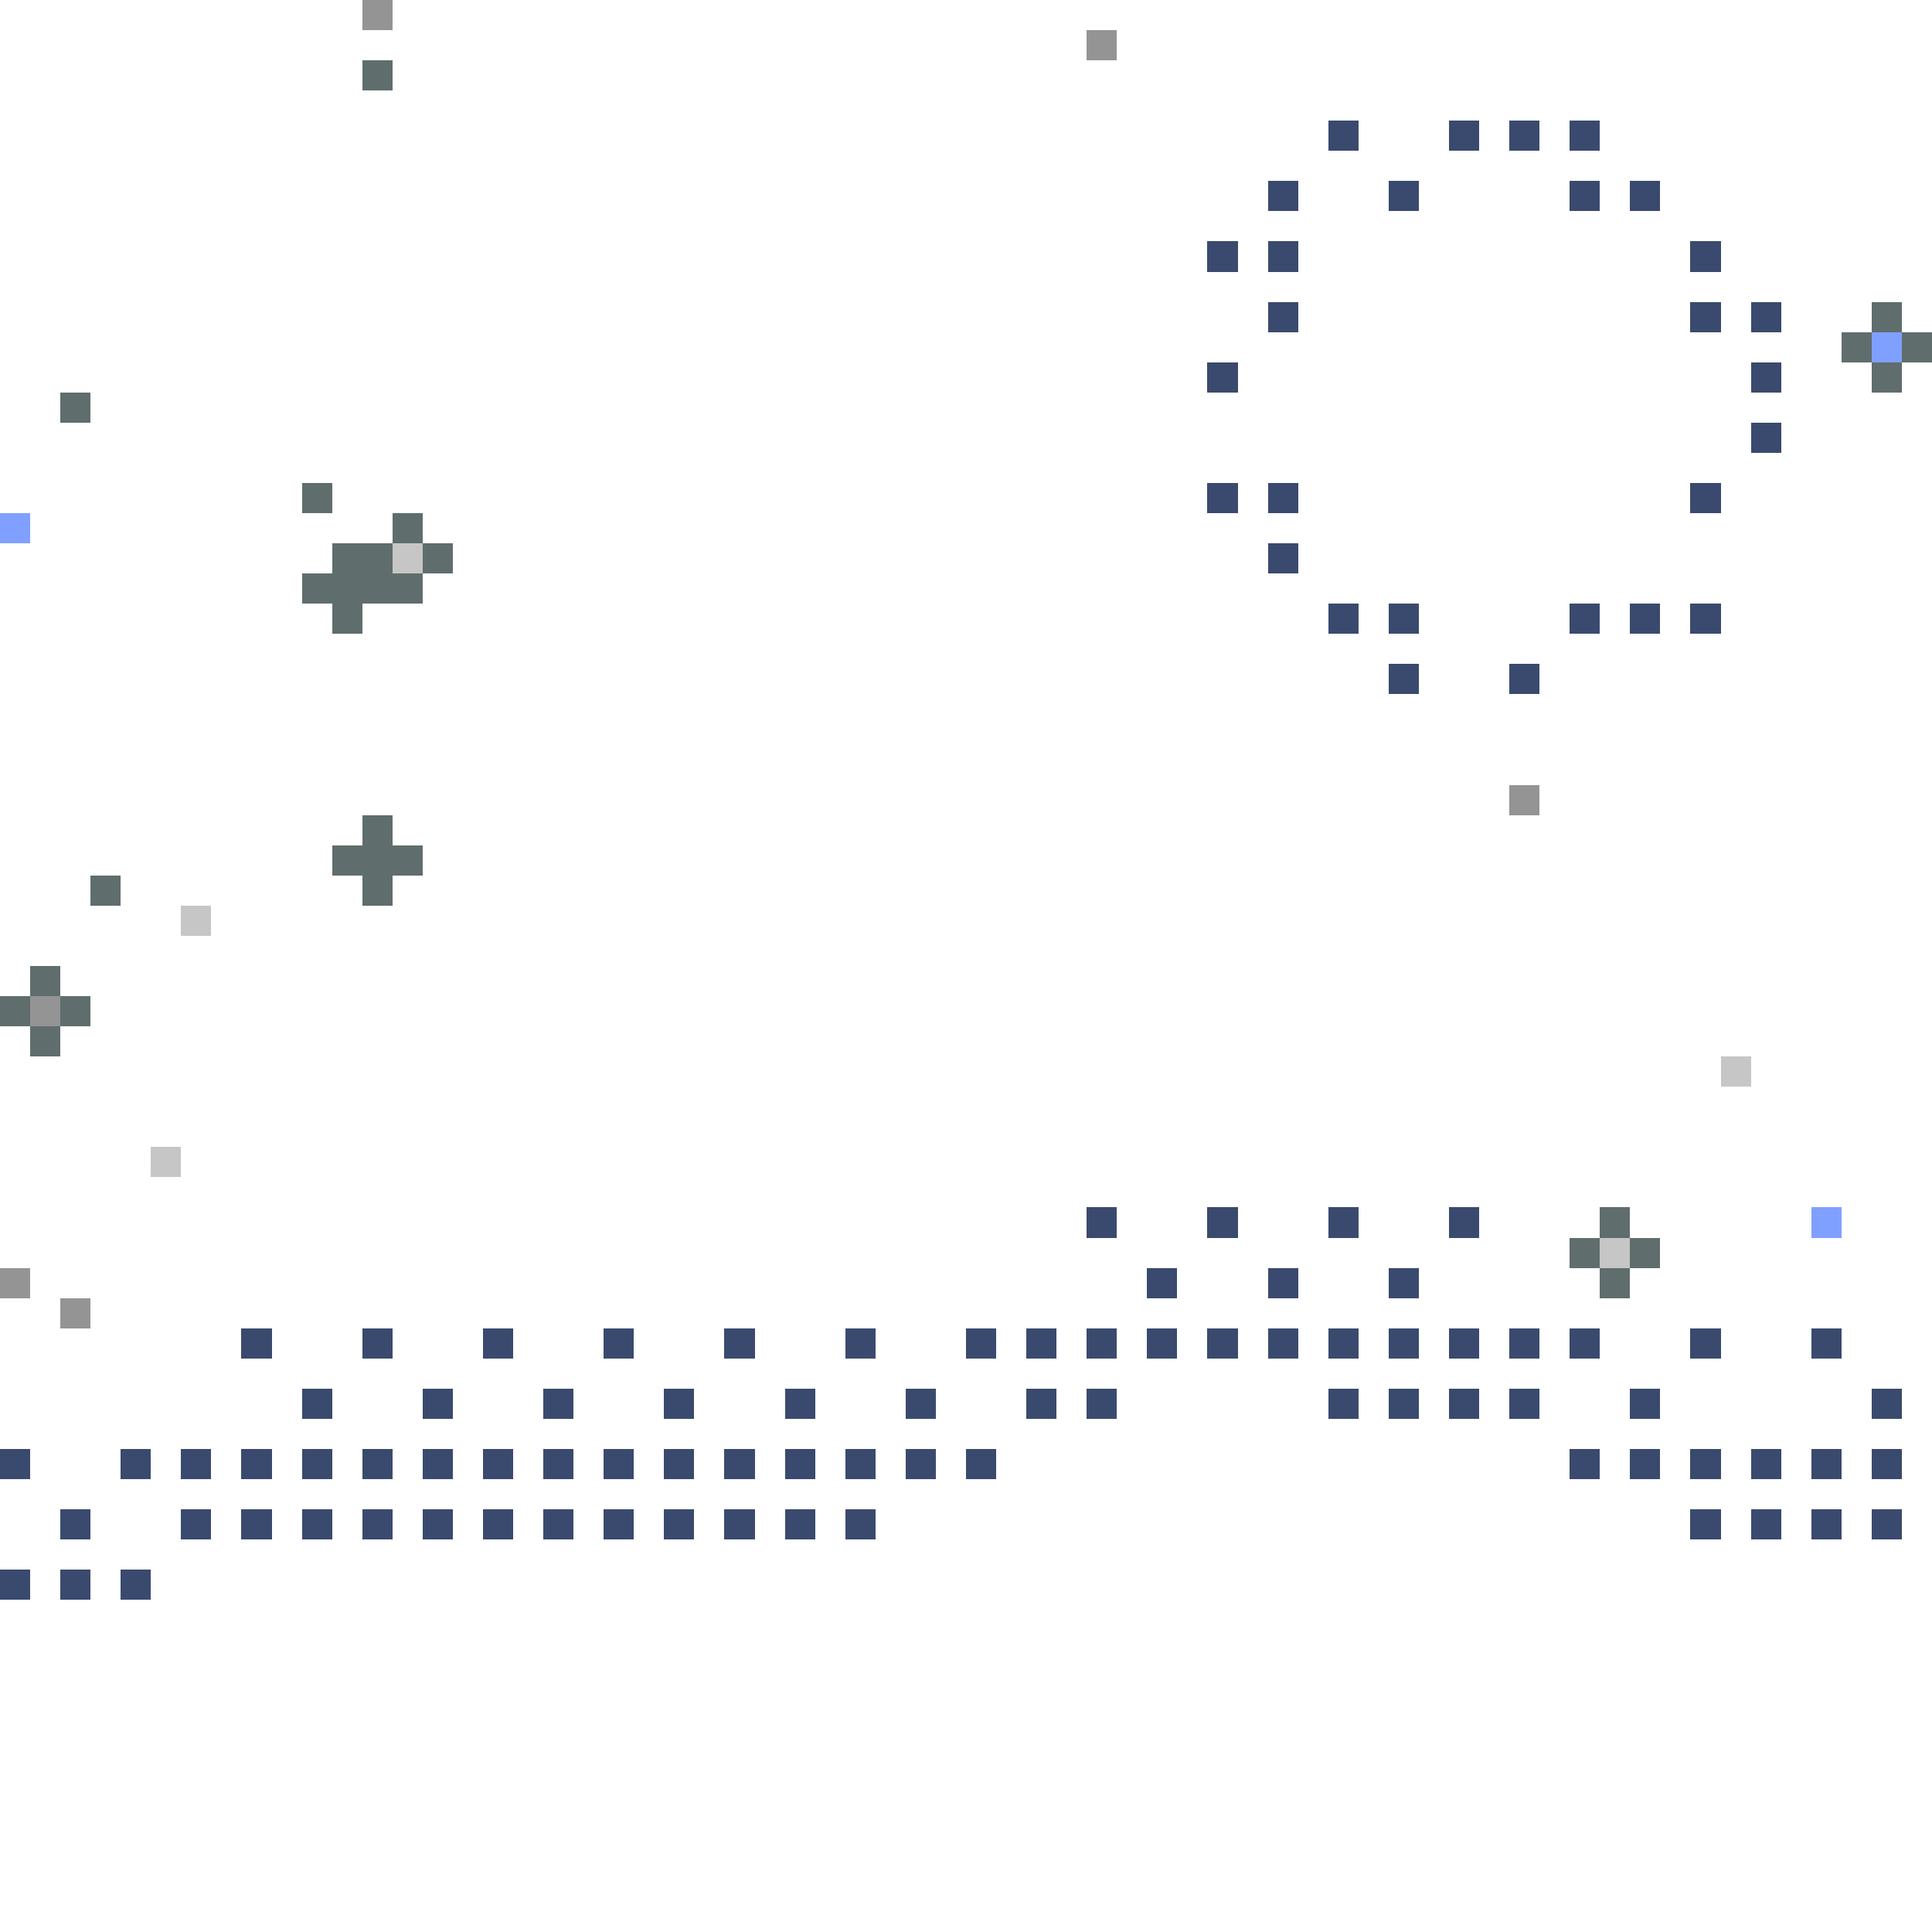
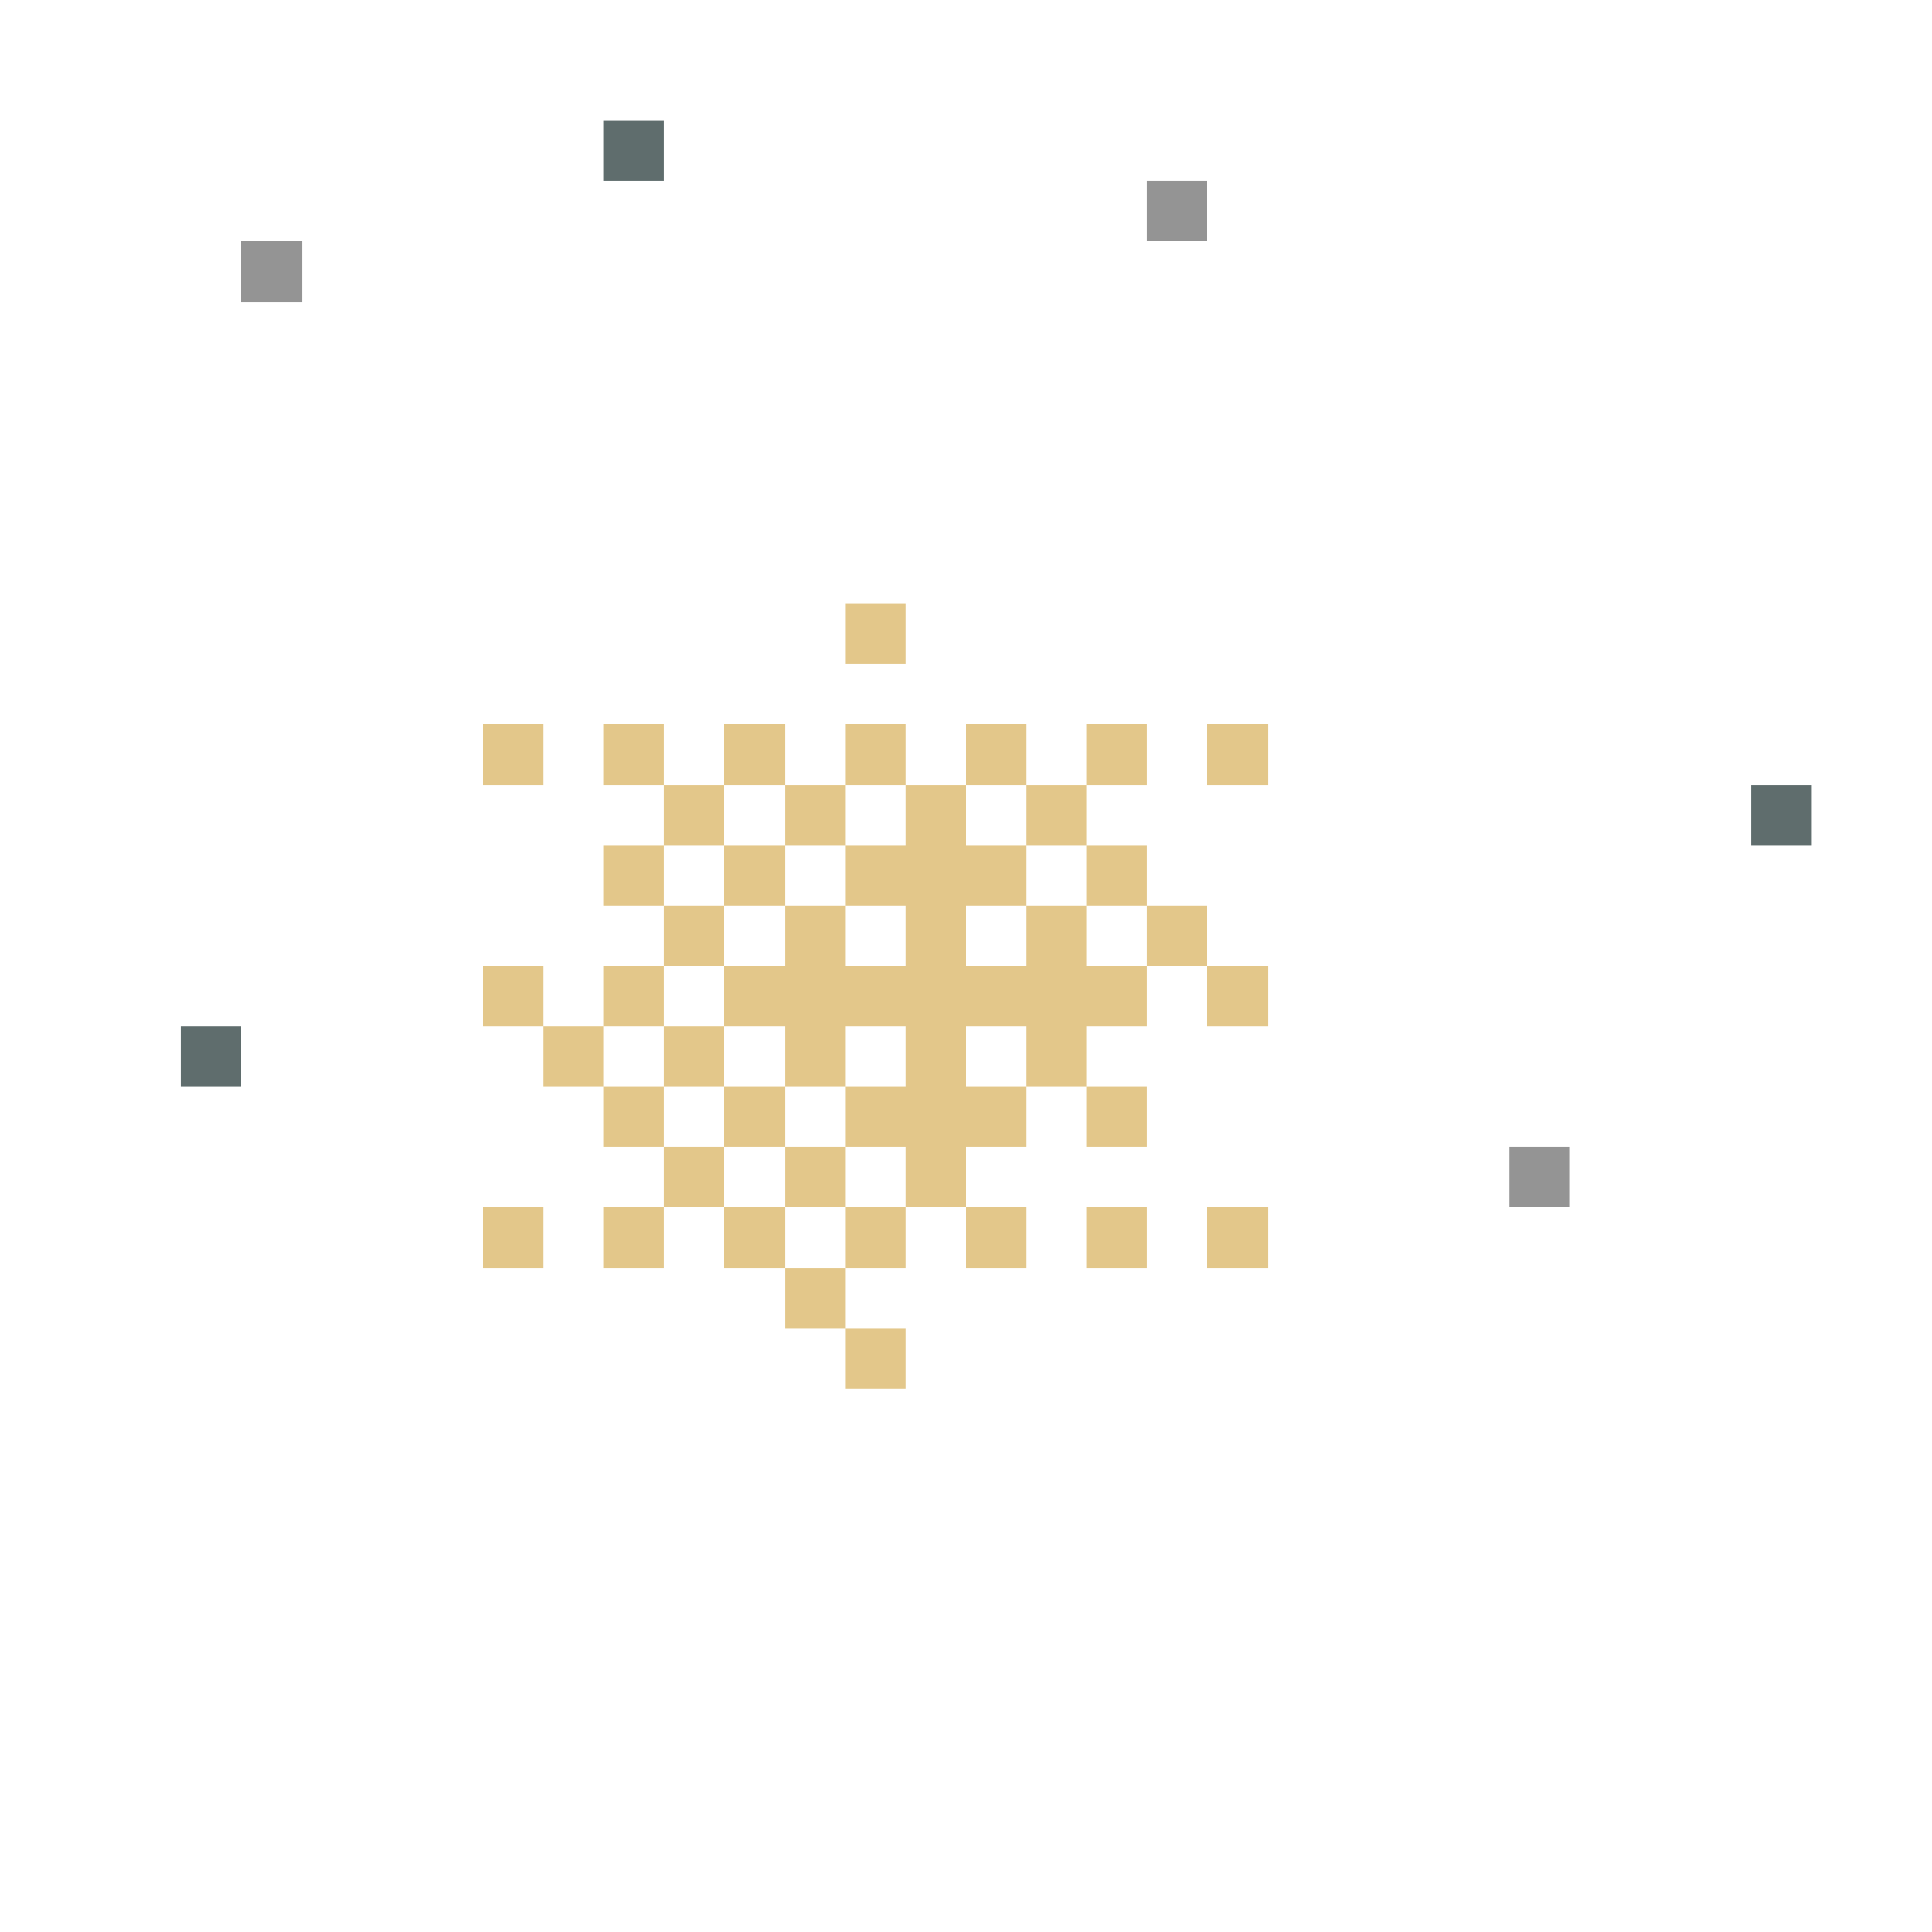
<svg xmlns="http://www.w3.org/2000/svg" width="1024" height="1024" viewBox="0 0 1024 1024" shape-rendering="crispEdges">
-   <rect x="192" y="0" width="16" height="16" fill="#949494" />
-   <rect x="576" y="16" width="16" height="16" fill="#949494" />
-   <rect x="192" y="32" width="16" height="16" fill="#5f6d6d" />
-   <rect x="704" y="64" width="16" height="16" fill="#3a4a6e" />
-   <rect x="768" y="64" width="16" height="16" fill="#3a4a6e" />
-   <rect x="800" y="64" width="16" height="16" fill="#3a4a6e" />
-   <rect x="832" y="64" width="16" height="16" fill="#3a4a6e" />
-   <rect x="672" y="96" width="16" height="16" fill="#3a4a6e" />
-   <rect x="736" y="96" width="16" height="16" fill="#3a4a6e" />
-   <rect x="832" y="96" width="16" height="16" fill="#3a4a6e" />
-   <rect x="864" y="96" width="16" height="16" fill="#3a4a6e" />
-   <rect x="640" y="128" width="16" height="16" fill="#3a4a6e" />
-   <rect x="672" y="128" width="16" height="16" fill="#3a4a6e" />
-   <rect x="896" y="128" width="16" height="16" fill="#3a4a6e" />
-   <rect x="672" y="160" width="16" height="16" fill="#3a4a6e" />
-   <rect x="896" y="160" width="16" height="16" fill="#3a4a6e" />
-   <rect x="928" y="160" width="16" height="16" fill="#3a4a6e" />
-   <rect x="992" y="160" width="16" height="16" fill="#5f6d6d" />
-   <rect x="976" y="176" width="16" height="16" fill="#5f6d6d" />
-   <rect x="992" y="176" width="16" height="16" fill="#80a0ff" />
-   <rect x="1008" y="176" width="16" height="16" fill="#5f6d6d" />
-   <rect x="640" y="192" width="16" height="16" fill="#3a4a6e" />
-   <rect x="928" y="192" width="16" height="16" fill="#3a4a6e" />
-   <rect x="992" y="192" width="16" height="16" fill="#5f6d6d" />
-   <rect x="32" y="208" width="16" height="16" fill="#5f6d6d" />
-   <rect x="928" y="224" width="16" height="16" fill="#3a4a6e" />
-   <rect x="160" y="256" width="16" height="16" fill="#5f6d6d" />
-   <rect x="640" y="256" width="16" height="16" fill="#3a4a6e" />
-   <rect x="672" y="256" width="16" height="16" fill="#3a4a6e" />
-   <rect x="896" y="256" width="16" height="16" fill="#3a4a6e" />
-   <rect x="0" y="272" width="16" height="16" fill="#80a0ff" />
-   <rect x="208" y="272" width="16" height="16" fill="#5f6d6d" />
-   <rect x="176" y="288" width="32" height="16" fill="#5f6d6d" />
-   <rect x="208" y="288" width="16" height="16" fill="#c6c6c6" />
-   <rect x="224" y="288" width="16" height="16" fill="#5f6d6d" />
-   <rect x="672" y="288" width="16" height="16" fill="#3a4a6e" />
-   <rect x="160" y="304" width="64" height="16" fill="#5f6d6d" />
-   <rect x="176" y="320" width="16" height="16" fill="#5f6d6d" />
-   <rect x="704" y="320" width="16" height="16" fill="#3a4a6e" />
-   <rect x="736" y="320" width="16" height="16" fill="#3a4a6e" />
-   <rect x="832" y="320" width="16" height="16" fill="#3a4a6e" />
-   <rect x="864" y="320" width="16" height="16" fill="#3a4a6e" />
-   <rect x="896" y="320" width="16" height="16" fill="#3a4a6e" />
-   <rect x="736" y="352" width="16" height="16" fill="#3a4a6e" />
-   <rect x="800" y="352" width="16" height="16" fill="#3a4a6e" />
-   <rect x="800" y="416" width="16" height="16" fill="#949494" />
-   <rect x="192" y="432" width="16" height="16" fill="#5f6d6d" />
-   <rect x="176" y="448" width="48" height="16" fill="#5f6d6d" />
-   <rect x="48" y="464" width="16" height="16" fill="#5f6d6d" />
-   <rect x="192" y="464" width="16" height="16" fill="#5f6d6d" />
-   <rect x="96" y="480" width="16" height="16" fill="#c6c6c6" />
-   <rect x="16" y="512" width="16" height="16" fill="#5f6d6d" />
-   <rect x="0" y="528" width="16" height="16" fill="#5f6d6d" />
-   <rect x="16" y="528" width="16" height="16" fill="#949494" />
-   <rect x="32" y="528" width="16" height="16" fill="#5f6d6d" />
-   <rect x="16" y="544" width="16" height="16" fill="#5f6d6d" />
-   <rect x="912" y="560" width="16" height="16" fill="#c6c6c6" />
-   <rect x="80" y="608" width="16" height="16" fill="#c6c6c6" />
-   <rect x="576" y="640" width="16" height="16" fill="#3a4a6e" />
-   <rect x="640" y="640" width="16" height="16" fill="#3a4a6e" />
-   <rect x="704" y="640" width="16" height="16" fill="#3a4a6e" />
-   <rect x="768" y="640" width="16" height="16" fill="#3a4a6e" />
-   <rect x="848" y="640" width="16" height="16" fill="#5f6d6d" />
-   <rect x="960" y="640" width="16" height="16" fill="#80a0ff" />
-   <rect x="832" y="656" width="16" height="16" fill="#5f6d6d" />
-   <rect x="848" y="656" width="16" height="16" fill="#c6c6c6" />
-   <rect x="864" y="656" width="16" height="16" fill="#5f6d6d" />
-   <rect x="0" y="672" width="16" height="16" fill="#949494" />
-   <rect x="608" y="672" width="16" height="16" fill="#3a4a6e" />
-   <rect x="672" y="672" width="16" height="16" fill="#3a4a6e" />
-   <rect x="736" y="672" width="16" height="16" fill="#3a4a6e" />
-   <rect x="848" y="672" width="16" height="16" fill="#5f6d6d" />
-   <rect x="32" y="688" width="16" height="16" fill="#949494" />
-   <rect x="128" y="704" width="16" height="16" fill="#3a4a6e" />
-   <rect x="192" y="704" width="16" height="16" fill="#3a4a6e" />
-   <rect x="256" y="704" width="16" height="16" fill="#3a4a6e" />
-   <rect x="320" y="704" width="16" height="16" fill="#3a4a6e" />
-   <rect x="384" y="704" width="16" height="16" fill="#3a4a6e" />
-   <rect x="448" y="704" width="16" height="16" fill="#3a4a6e" />
-   <rect x="512" y="704" width="16" height="16" fill="#3a4a6e" />
-   <rect x="544" y="704" width="16" height="16" fill="#3a4a6e" />
-   <rect x="576" y="704" width="16" height="16" fill="#3a4a6e" />
-   <rect x="608" y="704" width="16" height="16" fill="#3a4a6e" />
-   <rect x="640" y="704" width="16" height="16" fill="#3a4a6e" />
-   <rect x="672" y="704" width="16" height="16" fill="#3a4a6e" />
-   <rect x="704" y="704" width="16" height="16" fill="#3a4a6e" />
-   <rect x="736" y="704" width="16" height="16" fill="#3a4a6e" />
-   <rect x="768" y="704" width="16" height="16" fill="#3a4a6e" />
-   <rect x="800" y="704" width="16" height="16" fill="#3a4a6e" />
-   <rect x="832" y="704" width="16" height="16" fill="#3a4a6e" />
-   <rect x="896" y="704" width="16" height="16" fill="#3a4a6e" />
-   <rect x="960" y="704" width="16" height="16" fill="#3a4a6e" />
-   <rect x="160" y="736" width="16" height="16" fill="#3a4a6e" />
-   <rect x="224" y="736" width="16" height="16" fill="#3a4a6e" />
-   <rect x="288" y="736" width="16" height="16" fill="#3a4a6e" />
-   <rect x="352" y="736" width="16" height="16" fill="#3a4a6e" />
-   <rect x="416" y="736" width="16" height="16" fill="#3a4a6e" />
-   <rect x="480" y="736" width="16" height="16" fill="#3a4a6e" />
-   <rect x="544" y="736" width="16" height="16" fill="#3a4a6e" />
-   <rect x="576" y="736" width="16" height="16" fill="#3a4a6e" />
-   <rect x="704" y="736" width="16" height="16" fill="#3a4a6e" />
-   <rect x="736" y="736" width="16" height="16" fill="#3a4a6e" />
-   <rect x="768" y="736" width="16" height="16" fill="#3a4a6e" />
-   <rect x="800" y="736" width="16" height="16" fill="#3a4a6e" />
-   <rect x="864" y="736" width="16" height="16" fill="#3a4a6e" />
-   <rect x="992" y="736" width="16" height="16" fill="#3a4a6e" />
-   <rect x="0" y="768" width="16" height="16" fill="#3a4a6e" />
-   <rect x="64" y="768" width="16" height="16" fill="#3a4a6e" />
-   <rect x="96" y="768" width="16" height="16" fill="#3a4a6e" />
-   <rect x="128" y="768" width="16" height="16" fill="#3a4a6e" />
-   <rect x="160" y="768" width="16" height="16" fill="#3a4a6e" />
-   <rect x="192" y="768" width="16" height="16" fill="#3a4a6e" />
-   <rect x="224" y="768" width="16" height="16" fill="#3a4a6e" />
-   <rect x="256" y="768" width="16" height="16" fill="#3a4a6e" />
-   <rect x="288" y="768" width="16" height="16" fill="#3a4a6e" />
-   <rect x="320" y="768" width="16" height="16" fill="#3a4a6e" />
-   <rect x="352" y="768" width="16" height="16" fill="#3a4a6e" />
-   <rect x="384" y="768" width="16" height="16" fill="#3a4a6e" />
-   <rect x="416" y="768" width="16" height="16" fill="#3a4a6e" />
-   <rect x="448" y="768" width="16" height="16" fill="#3a4a6e" />
-   <rect x="480" y="768" width="16" height="16" fill="#3a4a6e" />
-   <rect x="512" y="768" width="16" height="16" fill="#3a4a6e" />
-   <rect x="832" y="768" width="16" height="16" fill="#3a4a6e" />
-   <rect x="864" y="768" width="16" height="16" fill="#3a4a6e" />
-   <rect x="896" y="768" width="16" height="16" fill="#3a4a6e" />
-   <rect x="928" y="768" width="16" height="16" fill="#3a4a6e" />
-   <rect x="960" y="768" width="16" height="16" fill="#3a4a6e" />
-   <rect x="992" y="768" width="16" height="16" fill="#3a4a6e" />
-   <rect x="32" y="800" width="16" height="16" fill="#3a4a6e" />
-   <rect x="96" y="800" width="16" height="16" fill="#3a4a6e" />
-   <rect x="128" y="800" width="16" height="16" fill="#3a4a6e" />
-   <rect x="160" y="800" width="16" height="16" fill="#3a4a6e" />
-   <rect x="192" y="800" width="16" height="16" fill="#3a4a6e" />
-   <rect x="224" y="800" width="16" height="16" fill="#3a4a6e" />
-   <rect x="256" y="800" width="16" height="16" fill="#3a4a6e" />
-   <rect x="288" y="800" width="16" height="16" fill="#3a4a6e" />
-   <rect x="320" y="800" width="16" height="16" fill="#3a4a6e" />
-   <rect x="352" y="800" width="16" height="16" fill="#3a4a6e" />
-   <rect x="384" y="800" width="16" height="16" fill="#3a4a6e" />
-   <rect x="416" y="800" width="16" height="16" fill="#3a4a6e" />
-   <rect x="448" y="800" width="16" height="16" fill="#3a4a6e" />
-   <rect x="896" y="800" width="16" height="16" fill="#3a4a6e" />
-   <rect x="928" y="800" width="16" height="16" fill="#3a4a6e" />
-   <rect x="960" y="800" width="16" height="16" fill="#3a4a6e" />
-   <rect x="992" y="800" width="16" height="16" fill="#3a4a6e" />
-   <rect x="0" y="832" width="16" height="16" fill="#3a4a6e" />
-   <rect x="32" y="832" width="16" height="16" fill="#3a4a6e" />
-   <rect x="64" y="832" width="16" height="16" fill="#3a4a6e" />
+   <rect x="320" y="64" width="32" height="32" fill="#5f6d6d" />
+   <rect x="608" y="96" width="32" height="32" fill="#949494" />
+   <rect x="128" y="128" width="32" height="32" fill="#949494" />
+   <rect x="448" y="320" width="32" height="32" fill="#e3c78a" />
+   <rect x="256" y="384" width="32" height="32" fill="#e3c78a" />
+   <rect x="320" y="384" width="32" height="32" fill="#e3c78a" />
+   <rect x="384" y="384" width="32" height="32" fill="#e3c78a" />
+   <rect x="448" y="384" width="32" height="32" fill="#e3c78a" />
+   <rect x="512" y="384" width="32" height="32" fill="#e3c78a" />
+   <rect x="576" y="384" width="32" height="32" fill="#e3c78a" />
+   <rect x="640" y="384" width="32" height="32" fill="#e3c78a" />
+   <rect x="352" y="416" width="32" height="32" fill="#e3c78a" />
+   <rect x="416" y="416" width="32" height="32" fill="#e3c78a" />
+   <rect x="480" y="416" width="32" height="32" fill="#e3c78a" />
+   <rect x="544" y="416" width="32" height="32" fill="#e3c78a" />
+   <rect x="928" y="416" width="32" height="32" fill="#5f6d6d" />
+   <rect x="320" y="448" width="32" height="32" fill="#e3c78a" />
+   <rect x="384" y="448" width="32" height="32" fill="#e3c78a" />
+   <rect x="448" y="448" width="96" height="32" fill="#e3c78a" />
+   <rect x="576" y="448" width="32" height="32" fill="#e3c78a" />
+   <rect x="352" y="480" width="32" height="32" fill="#e3c78a" />
+   <rect x="416" y="480" width="32" height="32" fill="#e3c78a" />
+   <rect x="480" y="480" width="32" height="32" fill="#e3c78a" />
+   <rect x="544" y="480" width="32" height="32" fill="#e3c78a" />
+   <rect x="608" y="480" width="32" height="32" fill="#e3c78a" />
+   <rect x="256" y="512" width="32" height="32" fill="#e3c78a" />
+   <rect x="320" y="512" width="32" height="32" fill="#e3c78a" />
+   <rect x="384" y="512" width="224" height="32" fill="#e3c78a" />
+   <rect x="640" y="512" width="32" height="32" fill="#e3c78a" />
+   <rect x="96" y="544" width="32" height="32" fill="#5f6d6d" />
+   <rect x="288" y="544" width="32" height="32" fill="#e3c78a" />
+   <rect x="352" y="544" width="32" height="32" fill="#e3c78a" />
+   <rect x="416" y="544" width="32" height="32" fill="#e3c78a" />
+   <rect x="480" y="544" width="32" height="32" fill="#e3c78a" />
+   <rect x="544" y="544" width="32" height="32" fill="#e3c78a" />
+   <rect x="320" y="576" width="32" height="32" fill="#e3c78a" />
+   <rect x="384" y="576" width="32" height="32" fill="#e3c78a" />
+   <rect x="448" y="576" width="96" height="32" fill="#e3c78a" />
+   <rect x="576" y="576" width="32" height="32" fill="#e3c78a" />
+   <rect x="352" y="608" width="32" height="32" fill="#e3c78a" />
+   <rect x="416" y="608" width="32" height="32" fill="#e3c78a" />
+   <rect x="480" y="608" width="32" height="32" fill="#e3c78a" />
+   <rect x="800" y="608" width="32" height="32" fill="#949494" />
+   <rect x="256" y="640" width="32" height="32" fill="#e3c78a" />
+   <rect x="320" y="640" width="32" height="32" fill="#e3c78a" />
+   <rect x="384" y="640" width="32" height="32" fill="#e3c78a" />
+   <rect x="448" y="640" width="32" height="32" fill="#e3c78a" />
+   <rect x="512" y="640" width="32" height="32" fill="#e3c78a" />
+   <rect x="576" y="640" width="32" height="32" fill="#e3c78a" />
+   <rect x="640" y="640" width="32" height="32" fill="#e3c78a" />
+   <rect x="416" y="672" width="32" height="32" fill="#e3c78a" />
+   <rect x="448" y="704" width="32" height="32" fill="#e3c78a" />
</svg>
